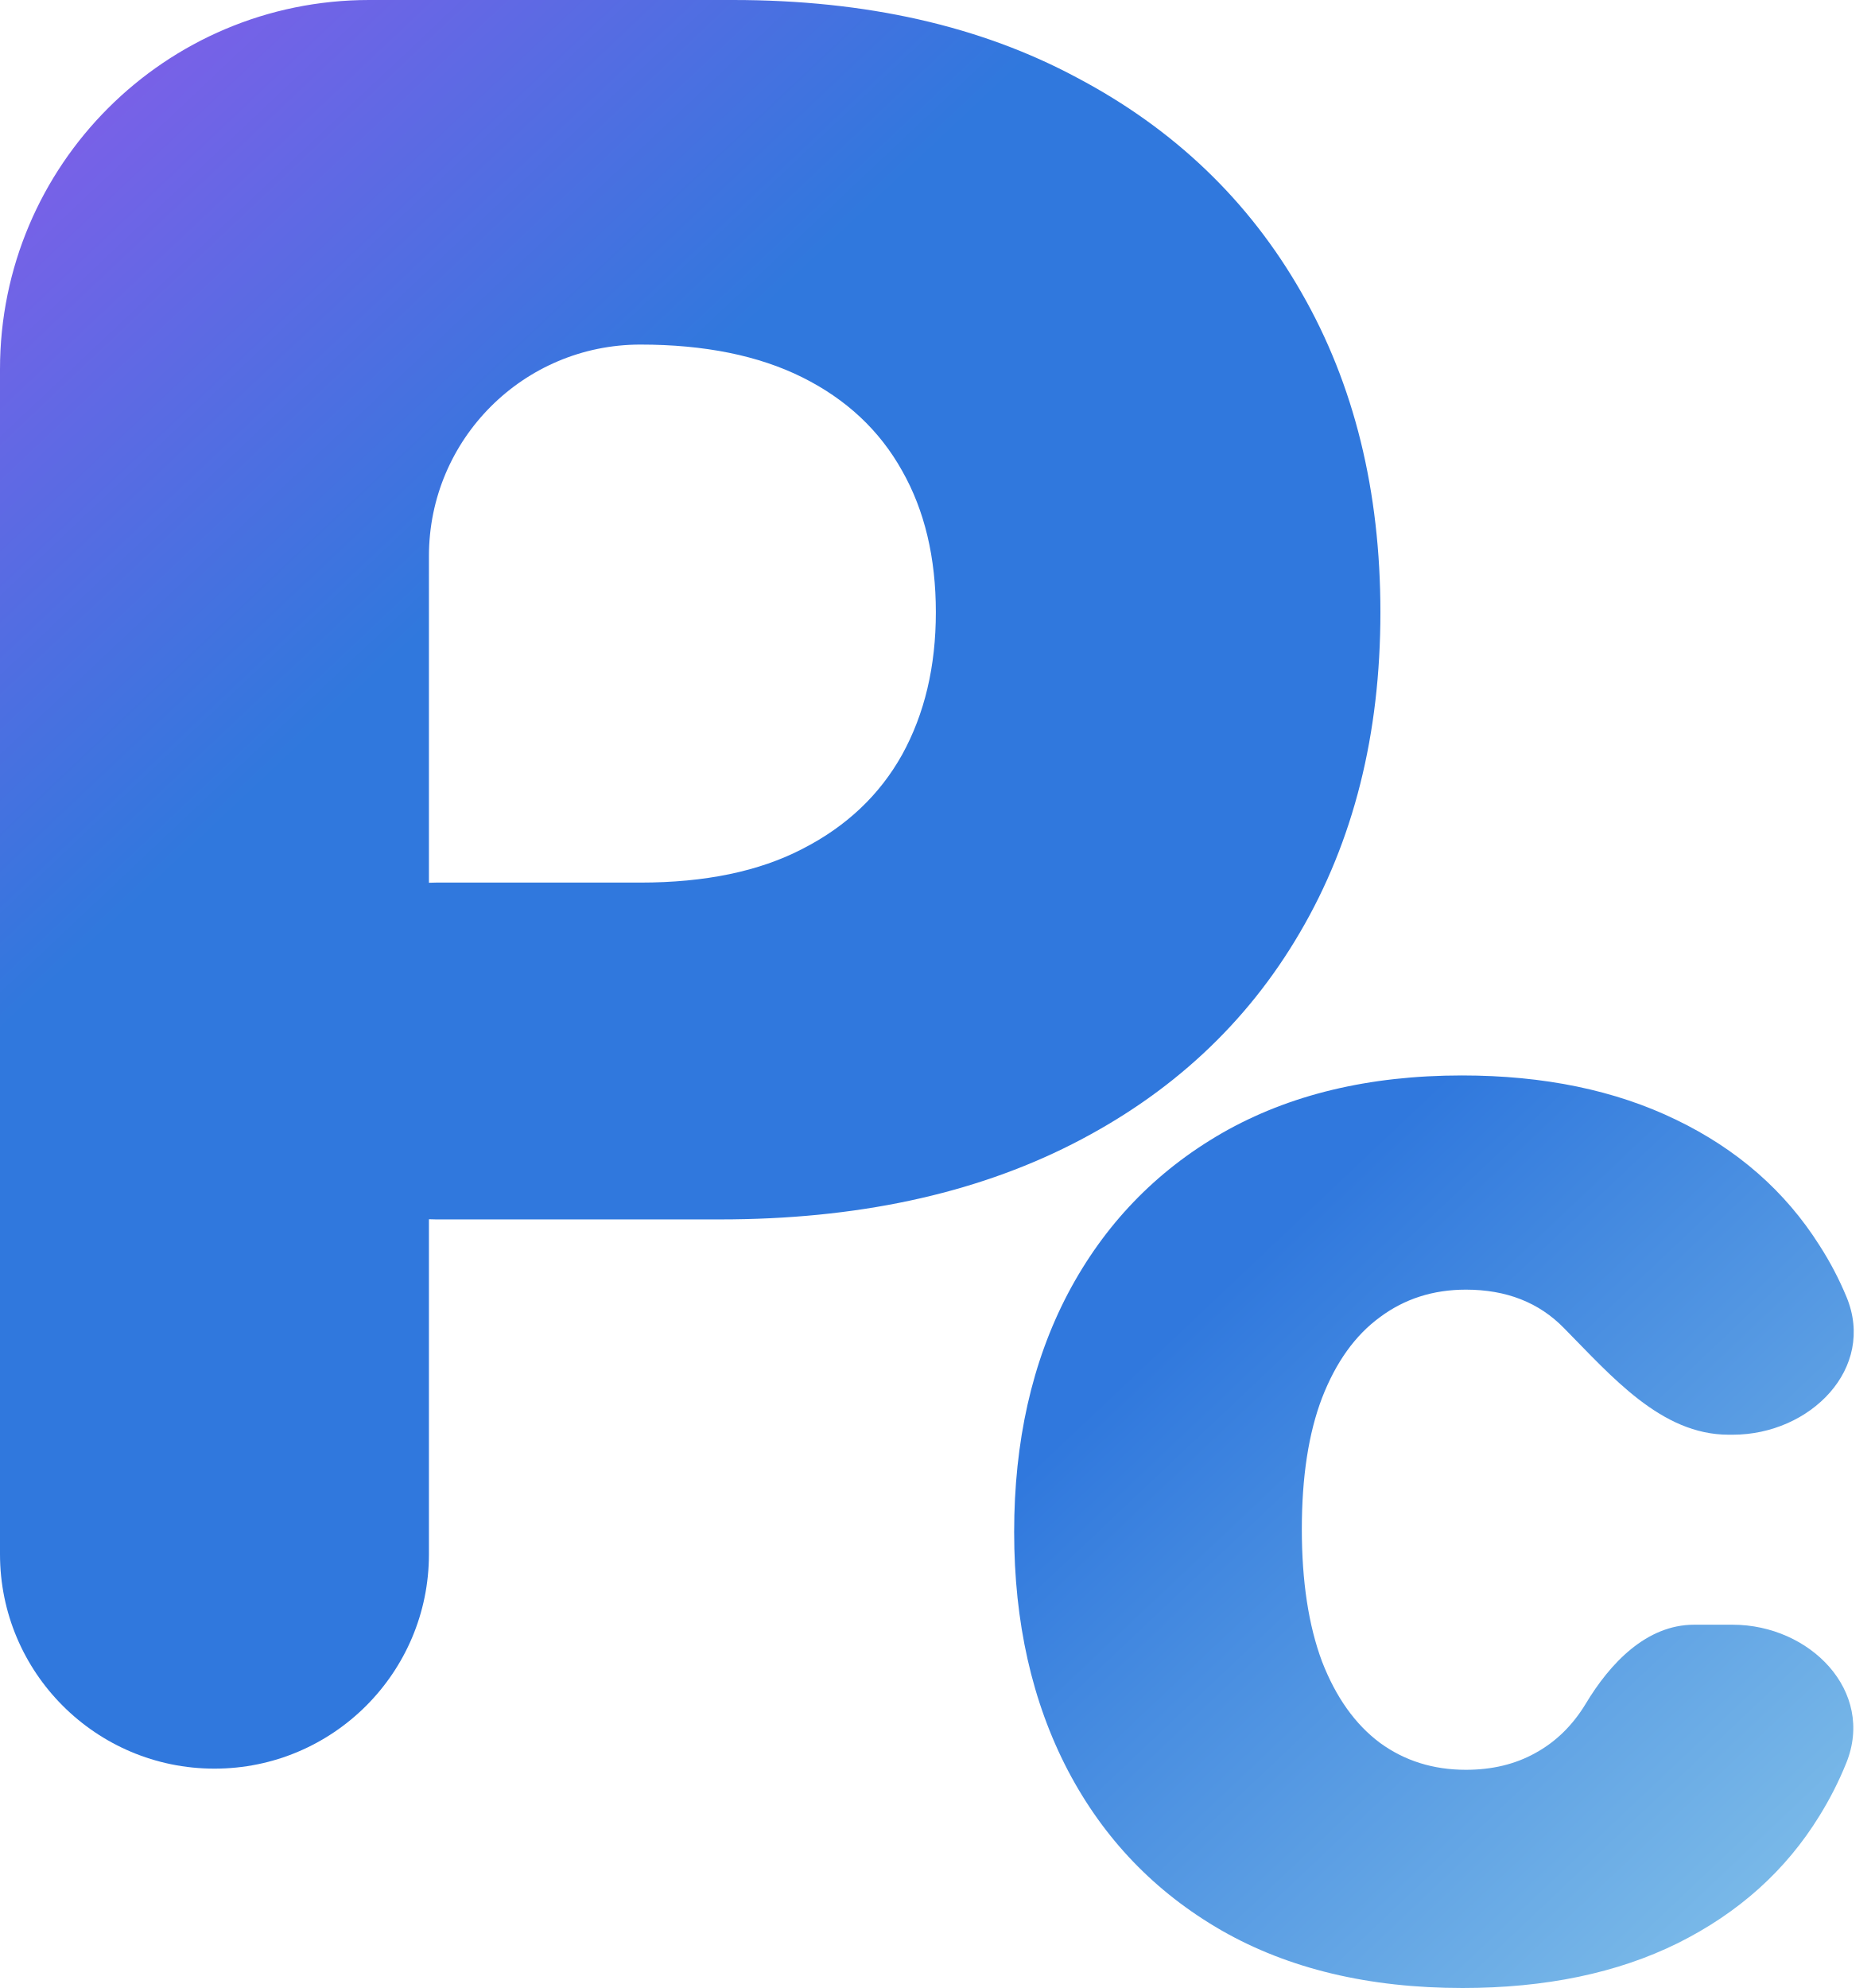
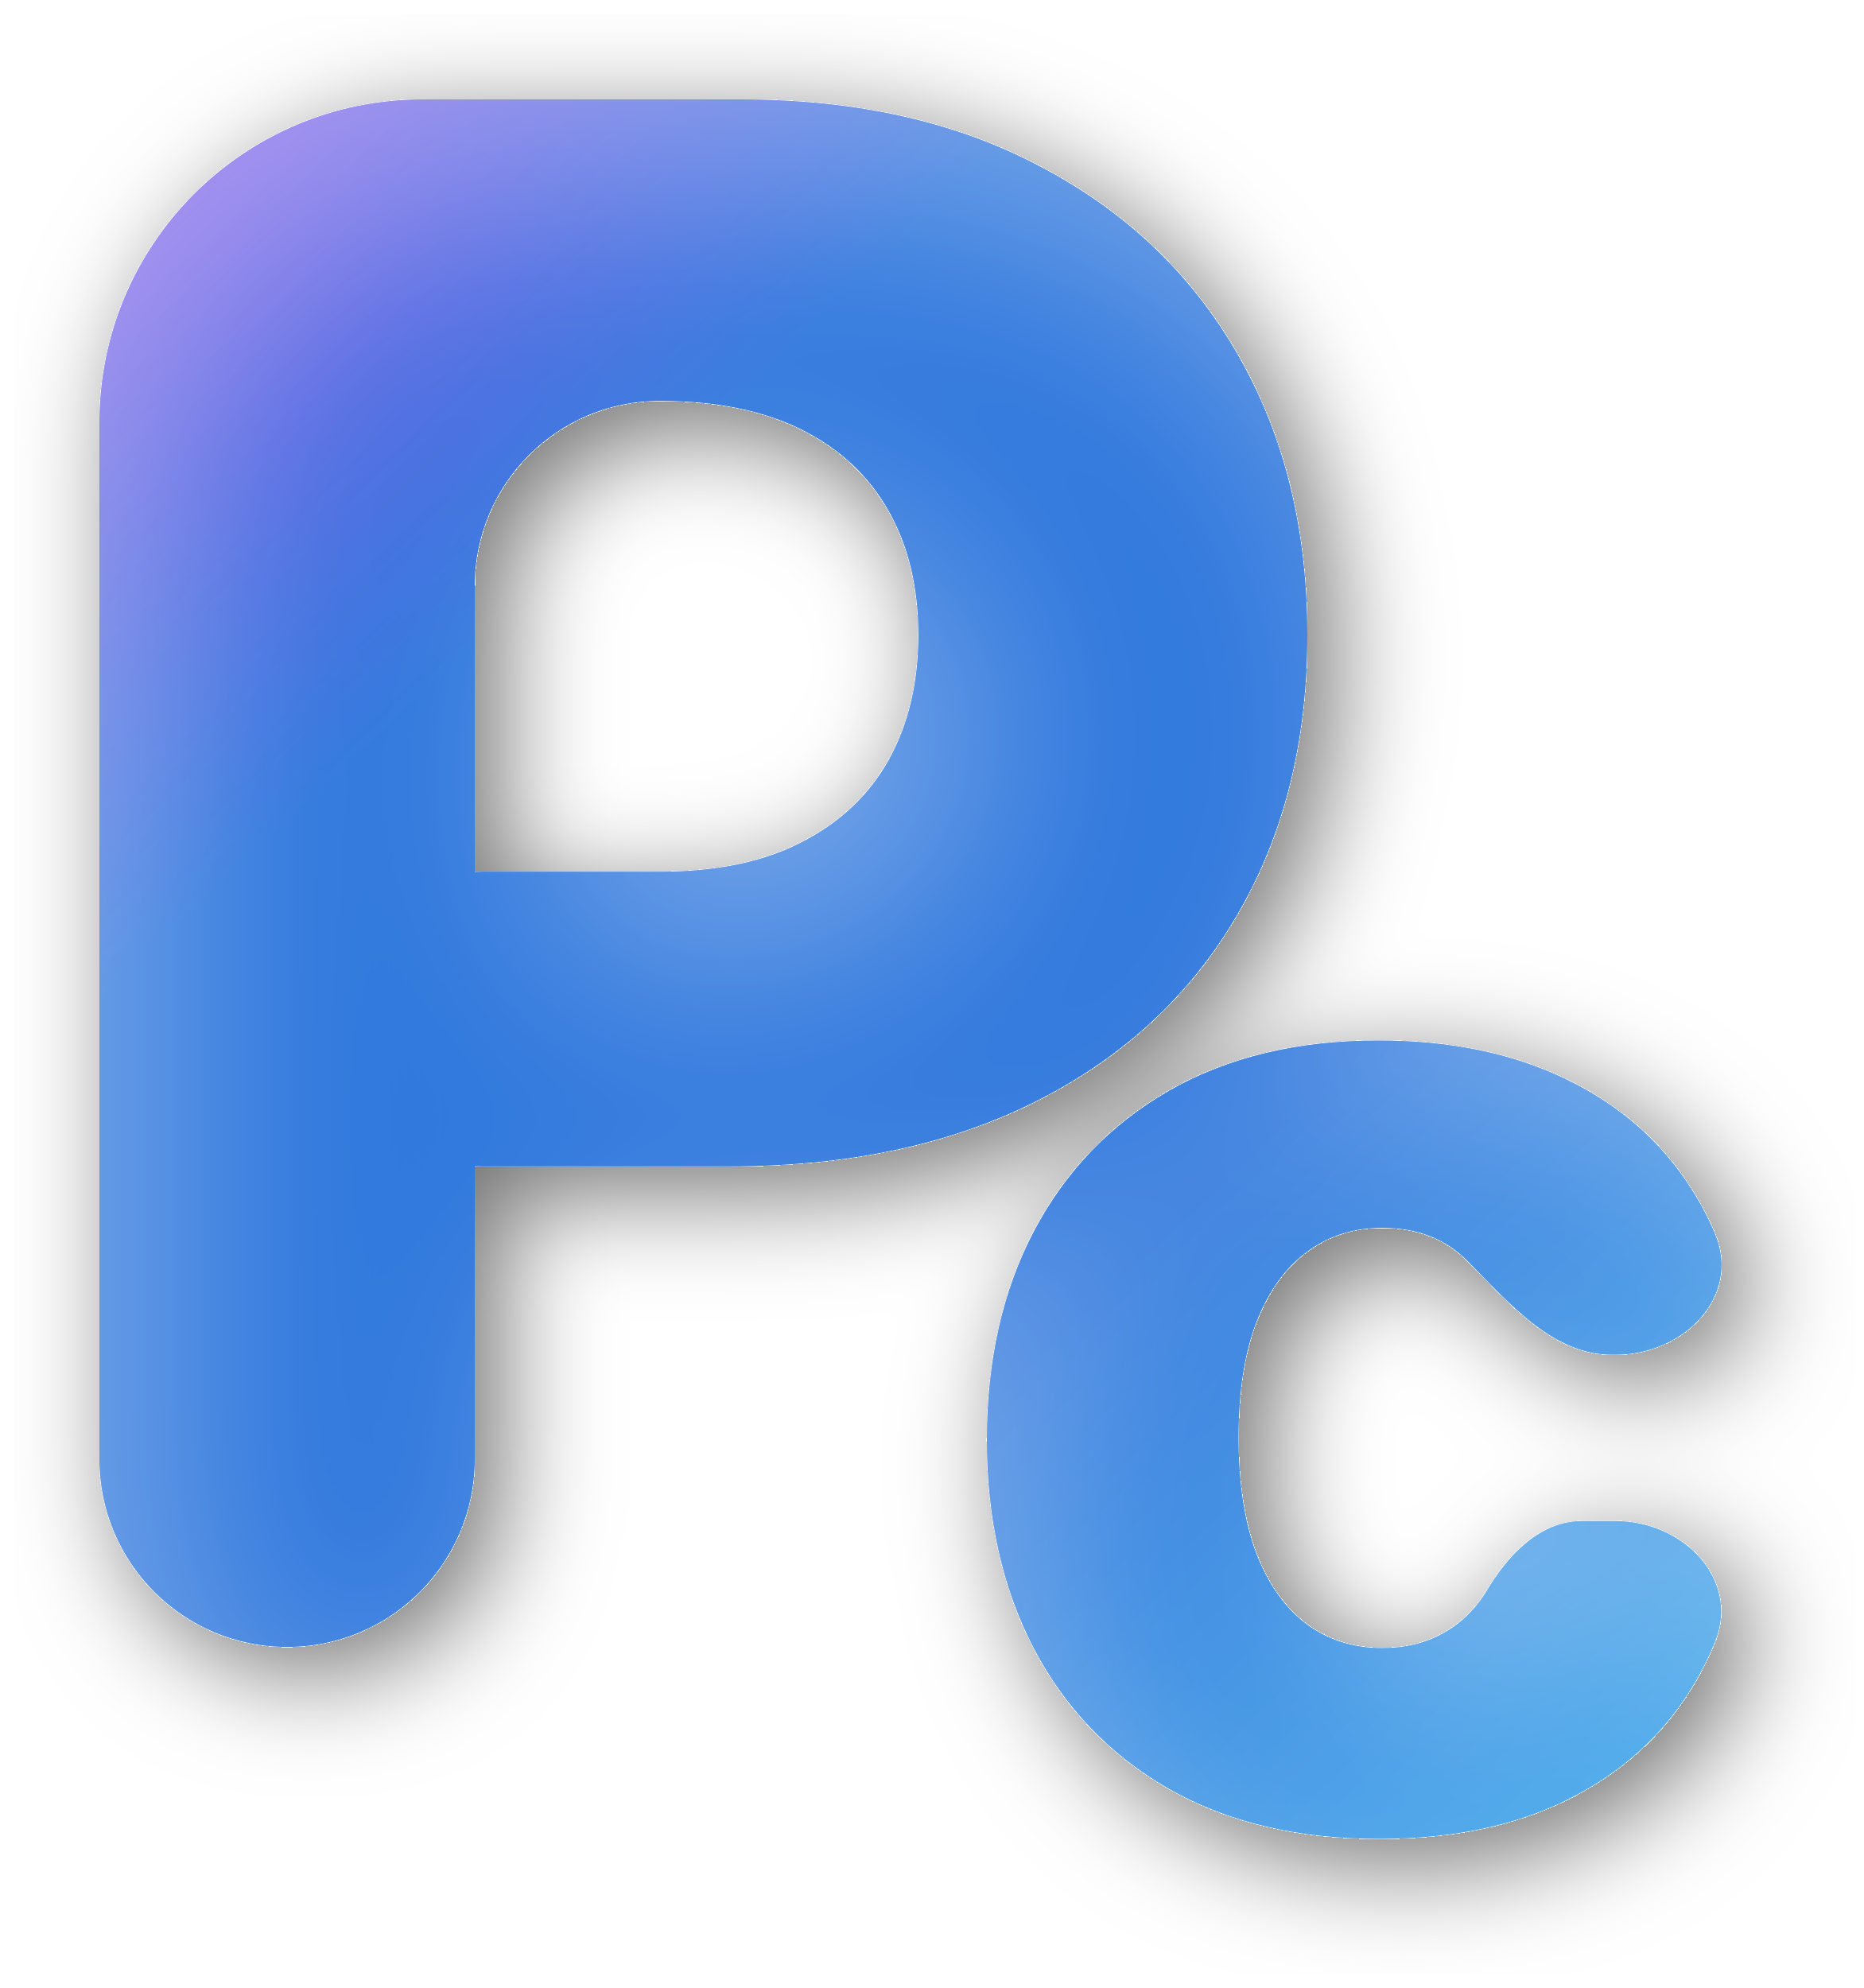
- <svg xmlns="http://www.w3.org/2000/svg" width="66" height="70" viewBox="0 0 66 70" fill="none">
-   <path d="M7.552 62.276C3.381 62.276 0 58.895 0 54.724V13C0 5.82 5.82 0 13 0H25.814C30.493 0 34.531 0.912 37.928 2.737C41.345 4.541 43.98 7.065 45.831 10.308C47.682 13.532 48.608 17.282 48.608 21.559C48.608 25.857 47.662 29.618 45.77 32.841C43.898 36.044 41.223 38.527 37.745 40.291C34.266 42.055 30.137 42.937 25.356 42.937H15.358C12.083 42.937 9.429 40.282 9.429 37.007V37.007C9.429 33.732 12.083 31.077 15.358 31.077H22.549C24.828 31.077 26.73 30.682 28.255 29.891C29.801 29.101 30.971 27.996 31.764 26.577C32.558 25.138 32.954 23.465 32.954 21.559C32.954 19.634 32.558 17.971 31.764 16.573C30.971 15.153 29.801 14.059 28.255 13.288C26.709 12.518 24.807 12.133 22.549 12.133V12.133C18.437 12.133 15.104 15.466 15.104 19.578V54.724C15.104 58.895 11.723 62.276 7.552 62.276V62.276Z" fill="url(#paint0_linear_7862_10789)" />
-   <path d="M51.496 70C48.201 70 45.373 69.324 43.013 67.973C40.667 66.621 38.864 64.743 37.602 62.337C36.341 59.918 35.711 57.12 35.711 53.944C35.711 50.755 36.341 47.957 37.602 45.552C38.877 43.133 40.688 41.247 43.034 39.896C45.393 38.544 48.207 37.868 51.476 37.868C54.364 37.868 56.88 38.389 59.023 39.429C61.179 40.47 62.861 41.943 64.067 43.849C64.437 44.422 64.754 45.026 65.018 45.66C66.068 48.181 63.746 50.518 61.015 50.518H60.869C58.493 50.518 56.747 48.458 55.076 46.768V46.768C54.195 45.862 53.042 45.41 51.618 45.41C50.465 45.41 49.455 45.734 48.587 46.383C47.719 47.018 47.041 47.964 46.553 49.221C46.078 50.464 45.841 52.005 45.841 53.843C45.841 55.681 46.078 57.235 46.553 58.506C47.041 59.763 47.719 60.715 48.587 61.364C49.455 61.999 50.465 62.317 51.618 62.317C52.54 62.317 53.354 62.121 54.059 61.729C54.778 61.337 55.368 60.763 55.829 60.006V60.006C56.693 58.563 57.976 57.208 59.657 57.208H61.008C63.735 57.208 66.034 59.548 65.013 62.076C64.75 62.728 64.434 63.348 64.067 63.939C62.888 65.858 61.226 67.351 59.084 68.419C56.955 69.473 54.425 70 51.496 70Z" fill="url(#paint1_linear_7862_10789)" />
+ <svg xmlns="http://www.w3.org/2000/svg" width="75" height="80" viewBox="0 0 75 80" fill="none">
+   <g filter="url(#filter0_di_7862_10789)">
+     <path d="M11.552 66.276C7.381 66.276 4 62.895 4 58.724V17C4 9.82 9.82 4 17 4H29.814C34.493 4 38.531 4.912 41.928 6.737C45.345 8.541 47.98 11.065 49.831 14.308C51.682 17.532 52.608 21.282 52.608 25.559C52.608 29.857 51.662 33.618 49.77 36.841C47.898 40.044 45.223 42.527 41.745 44.291C38.266 46.055 34.137 46.937 29.356 46.937H19.358C16.083 46.937 13.429 44.282 13.429 41.007V41.007C13.429 37.732 16.083 35.077 19.358 35.077H26.549C28.828 35.077 30.73 34.682 32.255 33.891C33.801 33.101 34.971 31.996 35.764 30.577C36.558 29.138 36.954 27.465 36.954 25.559C36.954 23.634 36.558 21.971 35.764 20.573C34.971 19.154 33.801 18.059 32.255 17.288C30.709 16.518 28.807 16.133 26.549 16.133V16.133C22.437 16.133 19.104 19.466 19.104 23.578V58.724C19.104 62.895 15.723 66.276 11.552 66.276V66.276Z" fill="url(#paint0_linear_7862_10789)" />
+     <path d="M55.496 74C52.201 74 49.373 73.324 47.013 71.973C44.667 70.621 42.864 68.743 41.602 66.337C40.341 63.918 39.711 61.12 39.711 57.944C39.711 54.755 40.341 51.957 41.602 49.552C42.877 47.133 44.688 45.247 47.034 43.896C49.393 42.544 52.207 41.868 55.476 41.868C58.364 41.868 60.88 42.389 63.023 43.429C65.179 44.47 66.861 45.943 68.067 47.849C68.437 48.422 68.754 49.026 69.018 49.66C70.068 52.181 67.746 54.518 65.015 54.518H64.869C62.493 54.518 60.747 52.458 59.076 50.768V50.768C58.195 49.862 57.042 49.41 55.618 49.41C54.465 49.41 53.455 49.734 52.587 50.383C51.719 51.018 51.041 51.964 50.553 53.221C50.078 54.464 49.841 56.005 49.841 57.843C49.841 59.681 50.078 61.235 50.553 62.506C51.041 63.763 51.719 64.715 52.587 65.364C53.455 65.999 54.465 66.317 55.618 66.317C56.54 66.317 57.354 66.121 58.059 65.729C58.778 65.337 59.368 64.763 59.829 64.006V64.006C60.693 62.563 61.976 61.208 63.657 61.208H65.008C67.735 61.208 70.034 63.548 69.013 66.076C68.75 66.728 68.434 67.348 68.067 67.939C66.888 69.858 65.226 71.351 63.084 72.419C60.955 73.473 58.425 74 55.496 74Z" fill="url(#paint1_linear_7862_10789)" />
+   </g>
  <defs>
-     <linearGradient id="paint0_linear_7862_10789" x1="0" y1="0" x2="65.994" y2="69.801" gradientUnits="userSpaceOnUse">
+     <filter id="filter0_di_7862_10789" x="0.6" y="0.6" width="74.076" height="78.8" filterUnits="userSpaceOnUse" color-interpolation-filters="sRGB">
+       <feFlood flood-opacity="0" result="BackgroundImageFix" />
+       <feColorMatrix in="SourceAlpha" type="matrix" values="0 0 0 0 0 0 0 0 0 0 0 0 0 0 0 0 0 0 127 0" result="hardAlpha" />
+       <feOffset dx="1" dy="1" />
+       <feGaussianBlur stdDeviation="2.2" />
+       <feComposite in2="hardAlpha" operator="out" />
+       <feColorMatrix type="matrix" values="0 0 0 0 0 0 0 0 0 0 0 0 0 0 0 0 0 0 0.55 0" />
+       <feBlend mode="normal" in2="BackgroundImageFix" result="effect1_dropShadow_7862_10789" />
+       <feBlend mode="normal" in="SourceGraphic" in2="effect1_dropShadow_7862_10789" result="shape" />
+       <feColorMatrix in="SourceAlpha" type="matrix" values="0 0 0 0 0 0 0 0 0 0 0 0 0 0 0 0 0 0 127 0" result="hardAlpha" />
+       <feOffset dx="3" dy="4" />
+       <feGaussianBlur stdDeviation="4.5" />
+       <feComposite in2="hardAlpha" operator="arithmetic" k2="-1" k3="1" />
+       <feColorMatrix type="matrix" values="0 0 0 0 1 0 0 0 0 1 0 0 0 0 1 0 0 0 0.33 0" />
+       <feBlend mode="normal" in2="shape" result="effect2_innerShadow_7862_10789" />
+     </filter>
+     <linearGradient id="paint0_linear_7862_10789" x1="4" y1="4" x2="69.994" y2="73.801" gradientUnits="userSpaceOnUse">
      <stop stop-color="#8B5BEA" />
      <stop offset="0.275" stop-color="#3078DD" />
      <stop offset="0.65" stop-color="#3078DD" />
-       <stop offset="1" stop-color="#86C4EA" />
+       <stop offset="1" stop-color="#41A9EA" />
    </linearGradient>
-     <linearGradient id="paint1_linear_7862_10789" x1="0" y1="0" x2="65.994" y2="69.801" gradientUnits="userSpaceOnUse">
+     <linearGradient id="paint1_linear_7862_10789" x1="4" y1="4" x2="69.994" y2="73.801" gradientUnits="userSpaceOnUse">
      <stop stop-color="#8B5BEA" />
      <stop offset="0.275" stop-color="#3078DD" />
      <stop offset="0.65" stop-color="#3078DD" />
-       <stop offset="1" stop-color="#86C4EA" />
+       <stop offset="1" stop-color="#41A9EA" />
    </linearGradient>
  </defs>
</svg>
